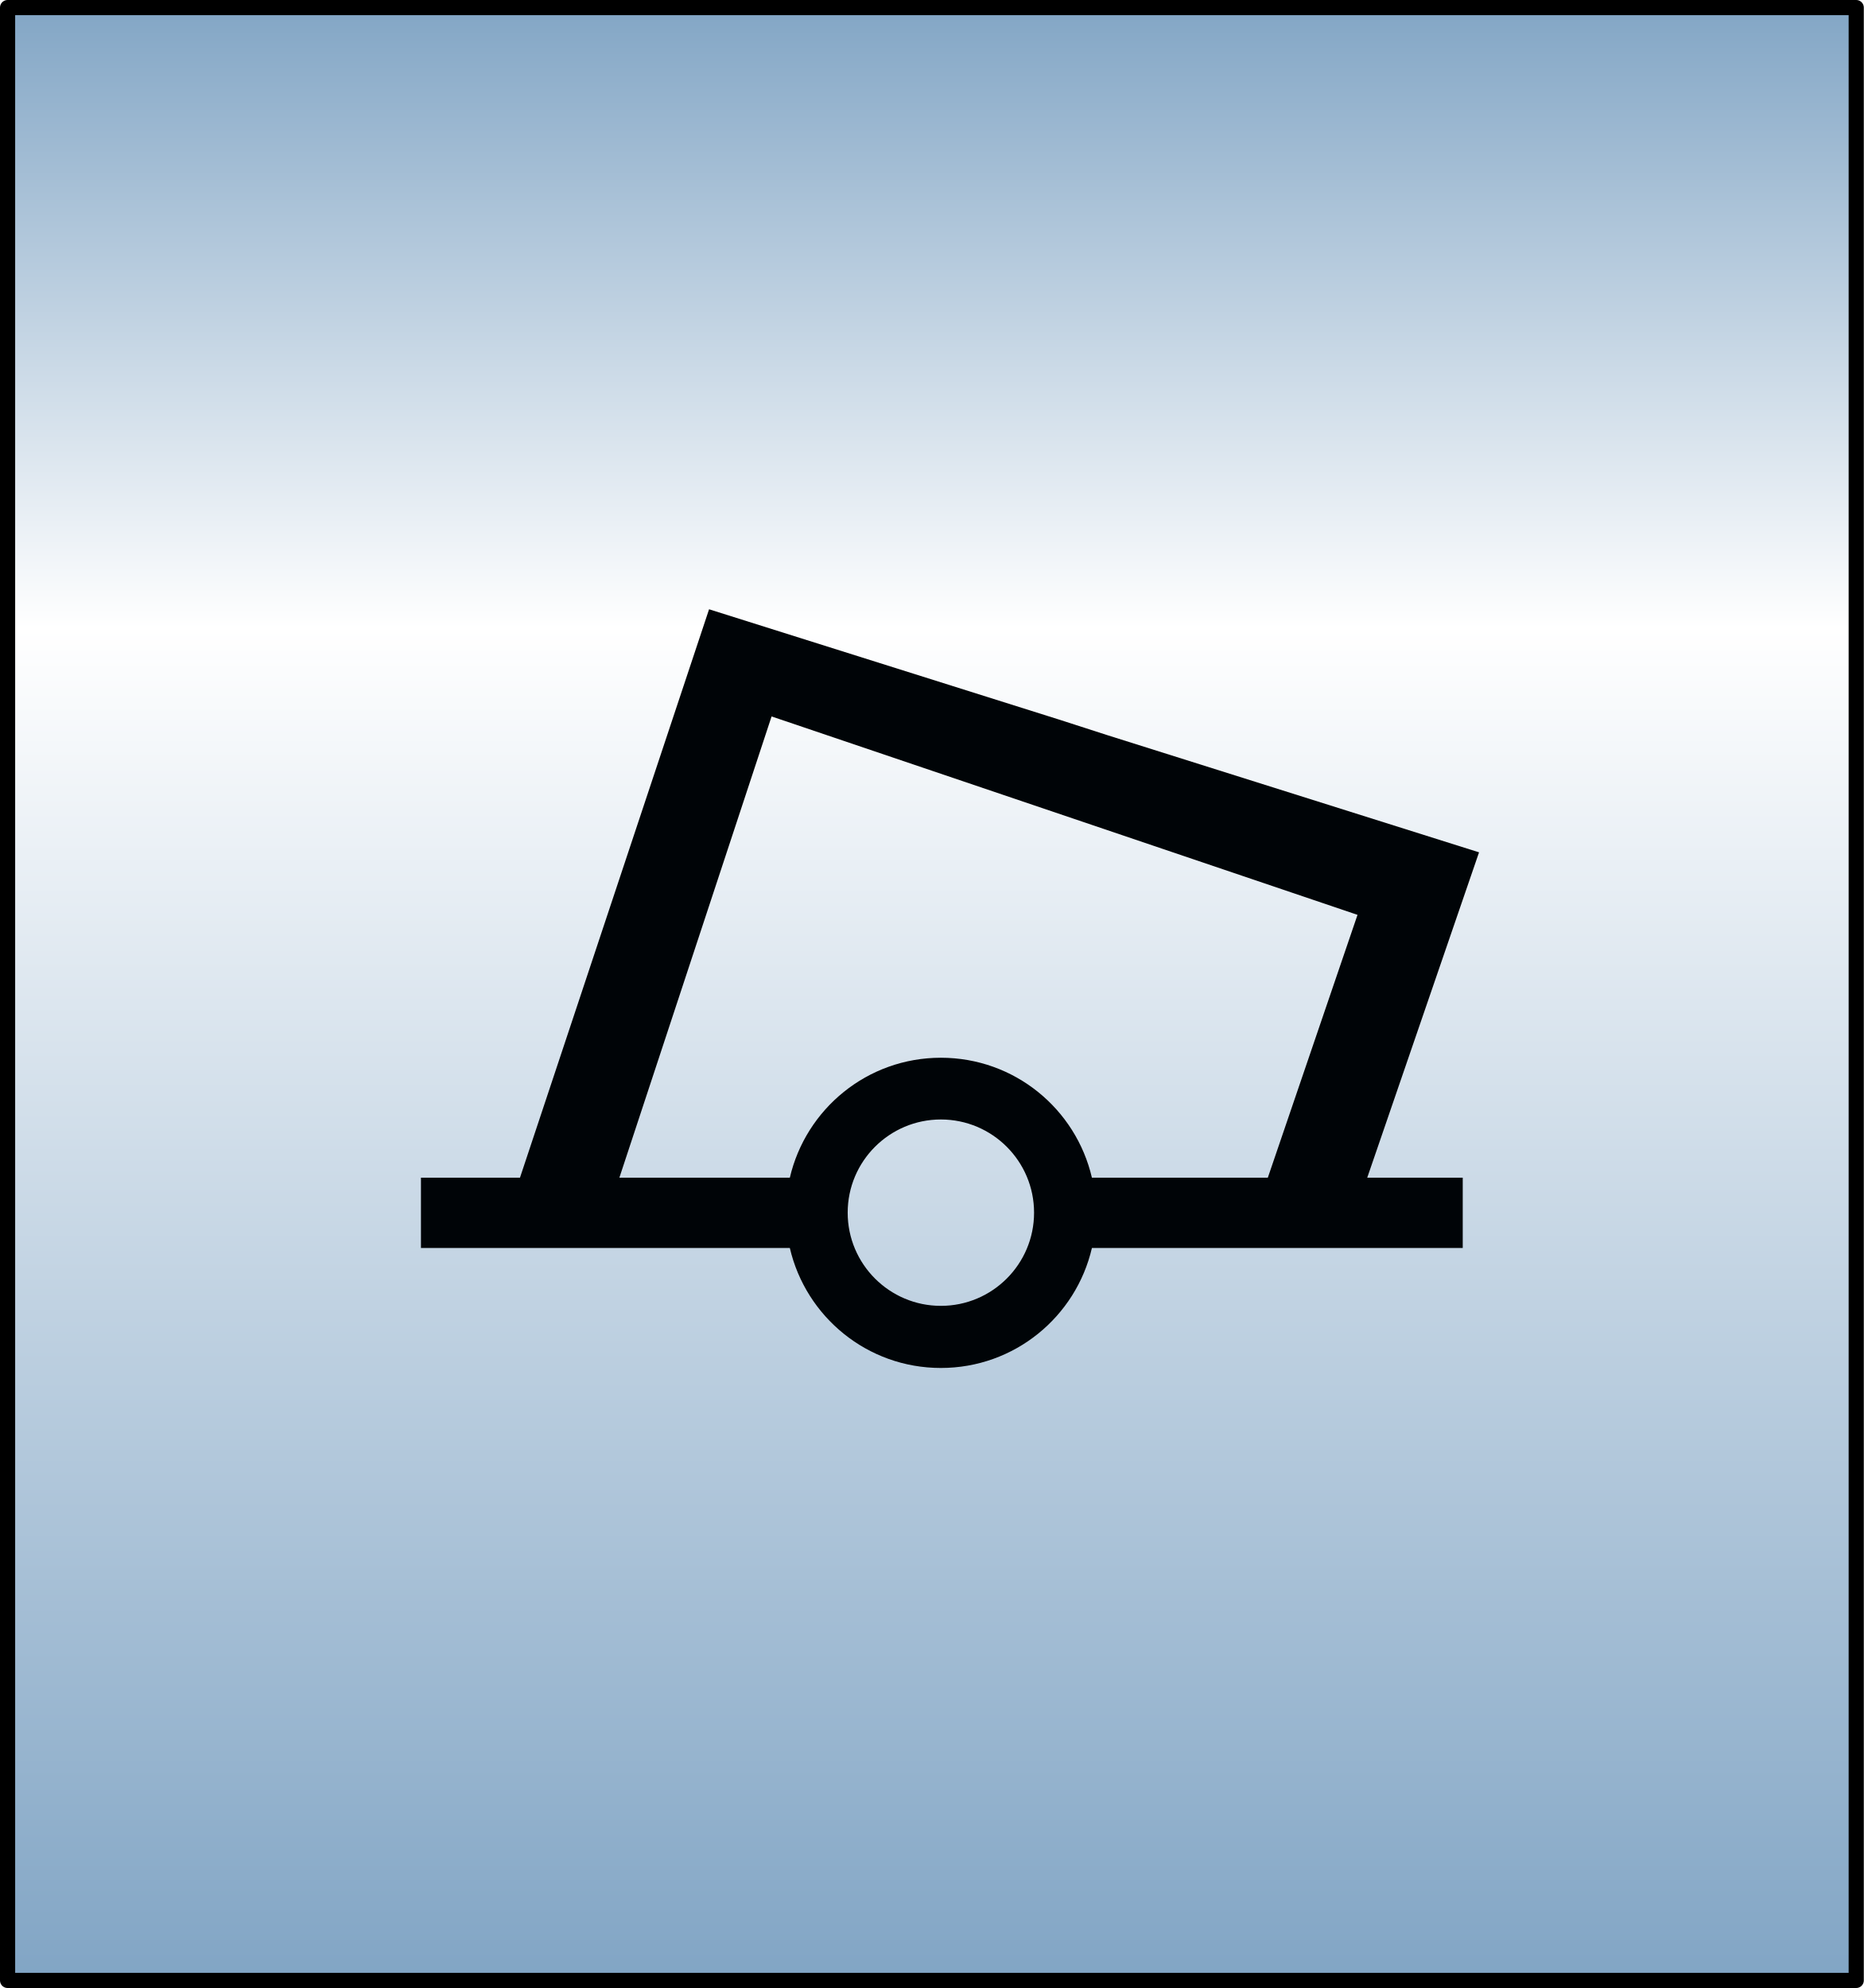
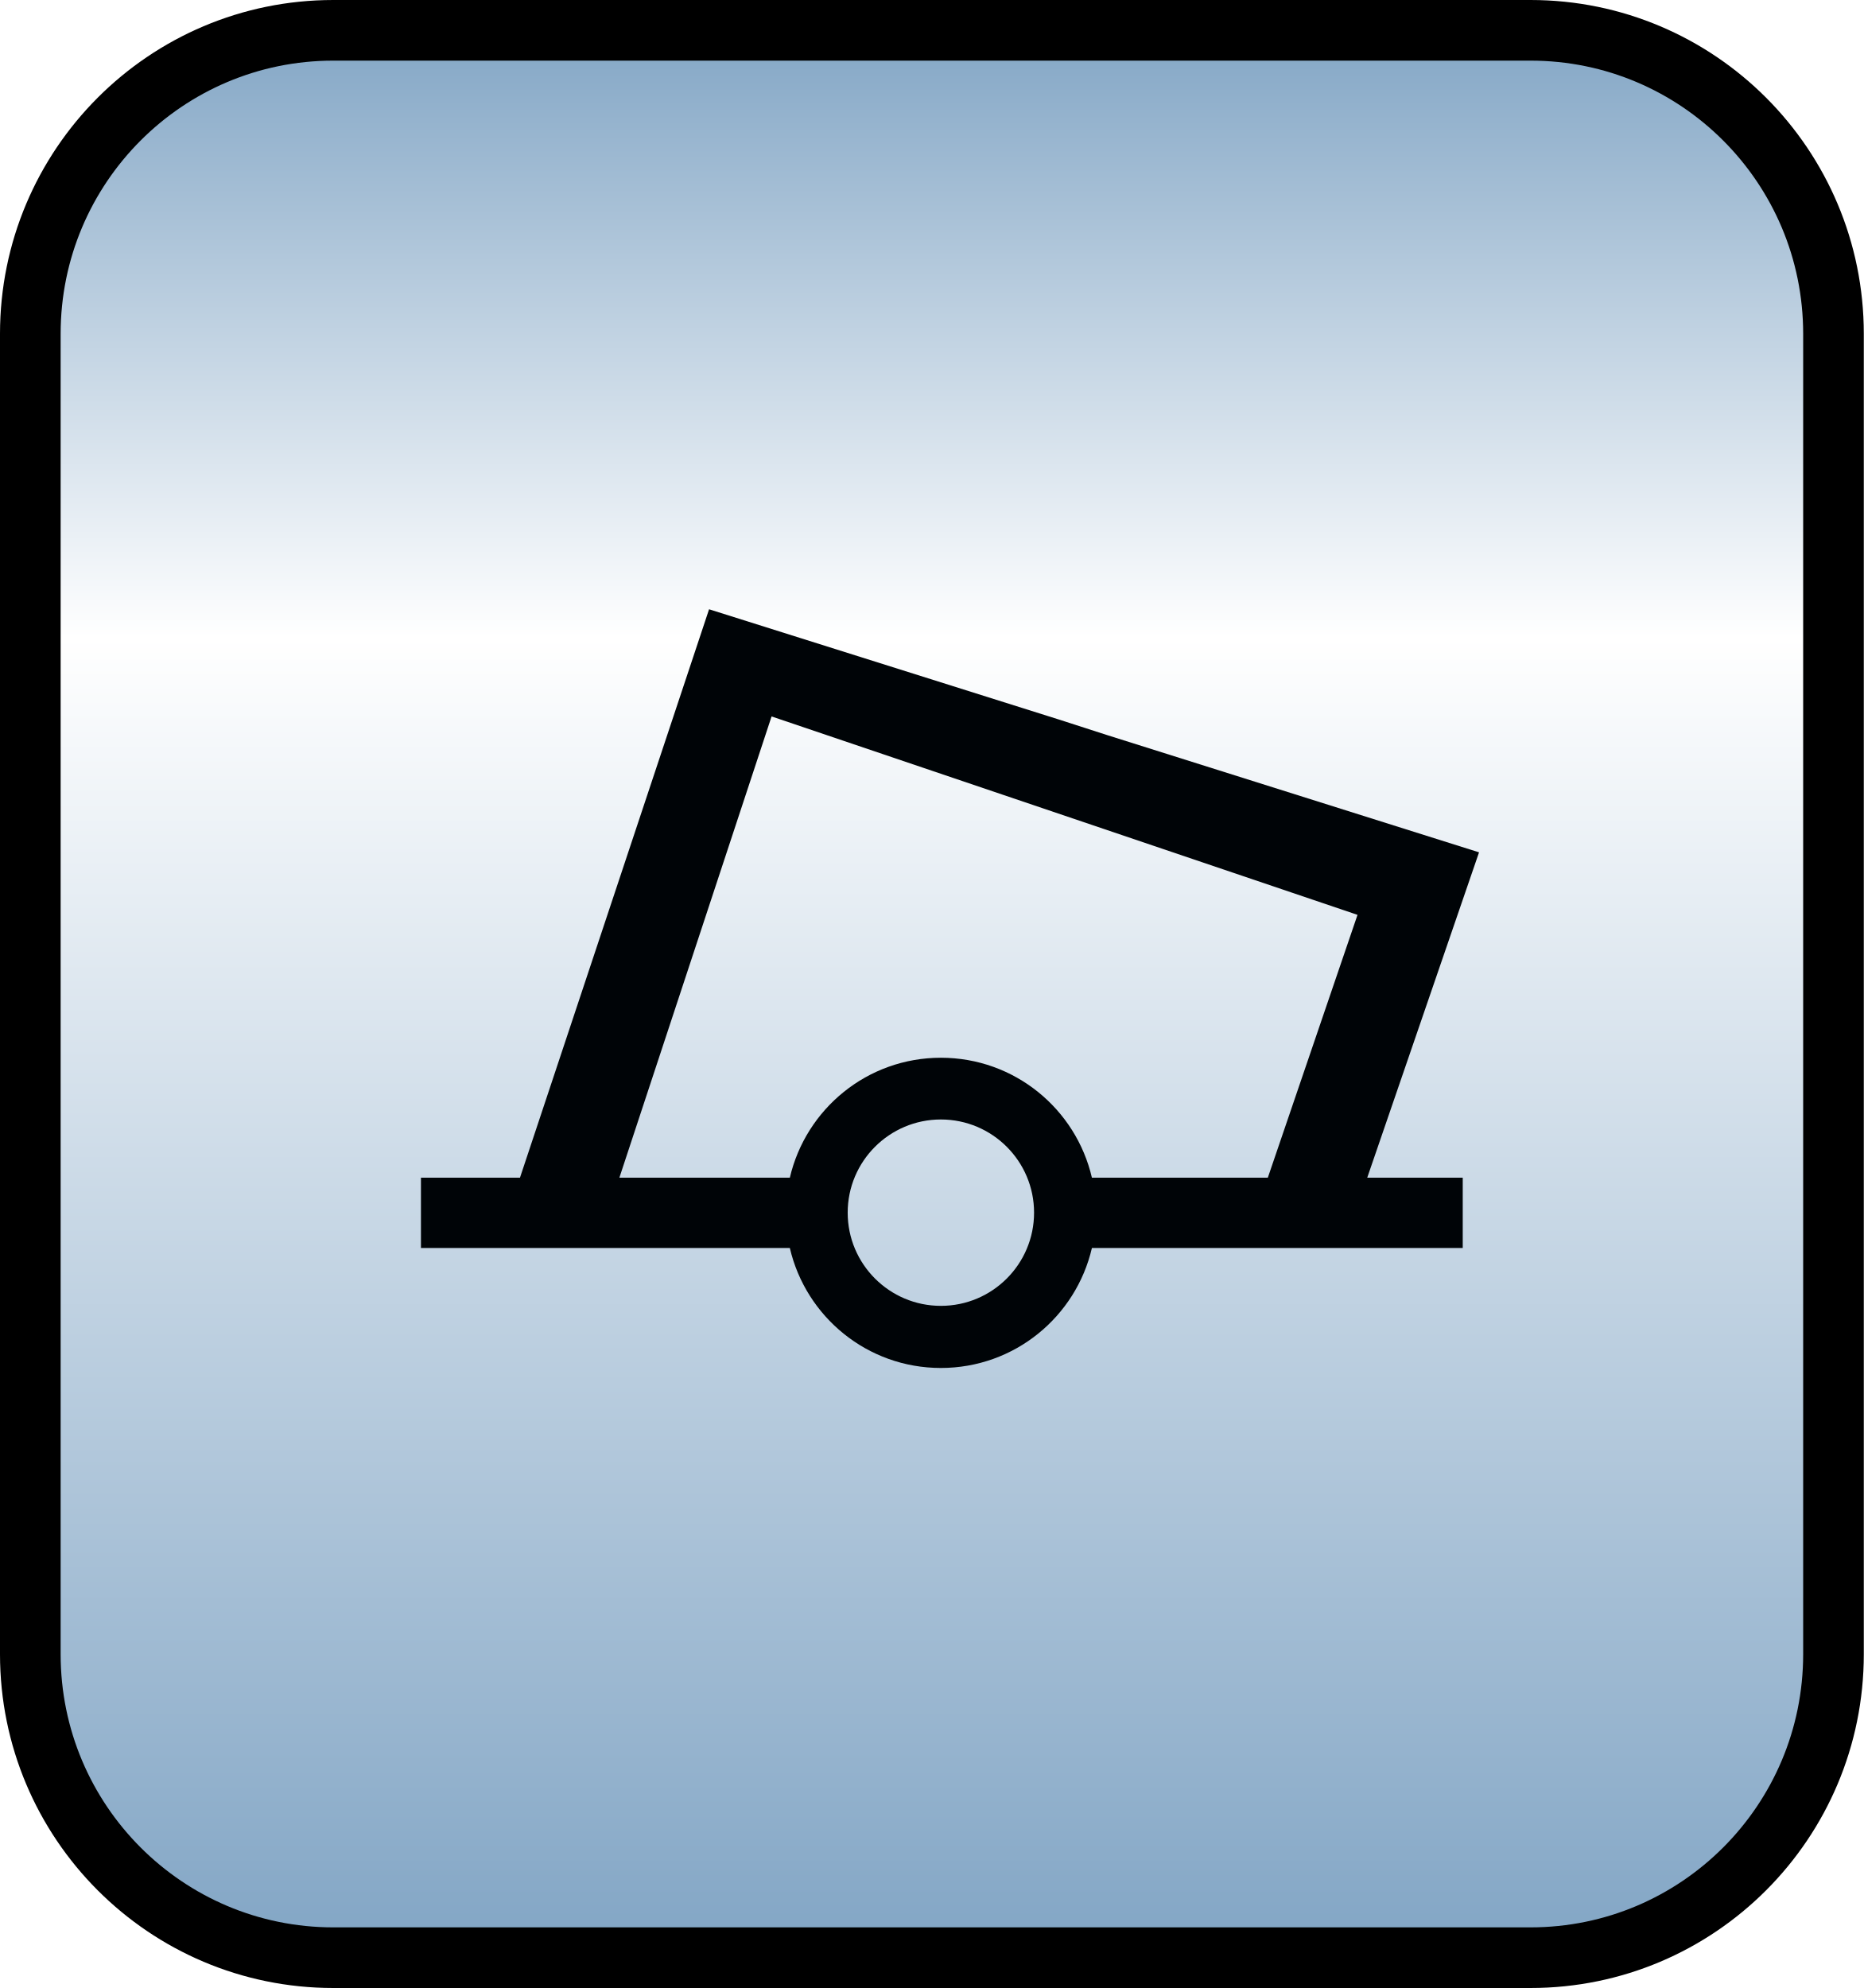
<svg xmlns="http://www.w3.org/2000/svg" xmlns:xlink="http://www.w3.org/1999/xlink" width="30" height="32" id="svg2" version="1.1" style="display:inline">
  <defs id="defs4">
    <linearGradient id="linearGradient3638">
      <stop id="stop3640" offset="0" style="stop-color:#80a4c4;stop-opacity:1" />
      <stop style="stop-color:#ffffff;stop-opacity:1" offset="0.18" id="stop3642" />
      <stop id="stop3646" offset="0.499" style="stop-color:#ffffff;stop-opacity:1" />
      <stop id="stop3644" offset="1" style="stop-color:#80a4c4;stop-opacity:1" />
    </linearGradient>
    <linearGradient id="linearGradient3606">
      <stop style="stop-color:#80a4c4;stop-opacity:1" offset="0" id="stop3608" />
      <stop id="stop3614" offset="0.317" style="stop-color:#ffffff;stop-opacity:1" />
      <stop style="stop-color:#80a4c4;stop-opacity:1" offset="1" id="stop3610" />
    </linearGradient>
-     <linearGradient xlink:href="#linearGradient3606" id="linearGradient3612" x1="50.003" y1="1012.422" x2="50.003" y2="1052.36" gradientUnits="userSpaceOnUse" gradientTransform="matrix(0.2990478,0,0,0.8051529,0.04684593,205.1299)" />
+     <linearGradient xlink:href="#linearGradient3606" id="linearGradient3612" x1="50.003" y1="1012.422" x2="50.003" y2="1052.36" gradientUnits="userSpaceOnUse" gradientTransform="matrix(0.2916875,0,0,0.7865839,0.4148849,224.3004)" />
    <linearGradient xlink:href="#linearGradient3638" id="linearGradient3636" gradientUnits="userSpaceOnUse" x1="50.003" y1="1012.422" x2="50.003" y2="1052.36" />
  </defs>
  <g id="layer1" transform="translate(0,-1020.362)" style="display:inline">
-     <rect y="1020.484" x="0.122" height="31.756" width="29.756" id="rect3618" style="fill:url(#linearGradient3612);fill-opacity:1;stroke:#000000;stroke-width:0.244;stroke-linejoin:round;stroke-miterlimit:4;stroke-opacity:1;stroke-dasharray:none;display:inline" />
+     <rect y="1020.85" x="0.488" height="31.024" width="29.024" id="rect3618" style="fill:url(#linearGradient3612);fill-opacity:1;stroke:#000000;stroke-width:0.976;stroke-linejoin:round;stroke-miterlimit:4;stroke-opacity:1;stroke-dasharray:none;display:inline" rx="4.877" ry="4.885" />
    <g transform="matrix(0.2,0,0,0.2,-14.87076,1011.886)" style="display:inline" id="layer2">
      <path d="m 159.482,100.26 -28.062,-8.844 -15.219,45.75 -7.969,0 0,5.656 29.688,0 c 1.287,5.533 6.233,9.656 12.156,9.656 5.925,0 10.871,-4.121 12.156,-9.656 l 29.844,0 0,-0.062 0,-5.594 -7.688,0 9,-26.188 -29.938,-9.438 -3.969,-1.281 z m -23.031,-0.219 47.156,15.969 -7.219,21.156 -14.156,0 c -1.285,-5.536 -6.231,-9.656 -12.156,-9.656 -5.923,1e-5 -10.869,4.123 -12.156,9.656 l -13.719,0 12.25,-37.125 z m 13.625,32.438 c 4.14,0 7.5,3.36 7.5,7.5 0,4.14 -3.36,7.5 -7.5,7.5 -4.14,0 -7.5,-3.36 -7.5,-7.5 0,-4.14 3.36,-7.5 7.5,-7.5 z" id="path90440-0" style="fill:#000407;fill-opacity:1;fill-rule:evenodd;stroke:none" />
    </g>
  </g>
</svg>
